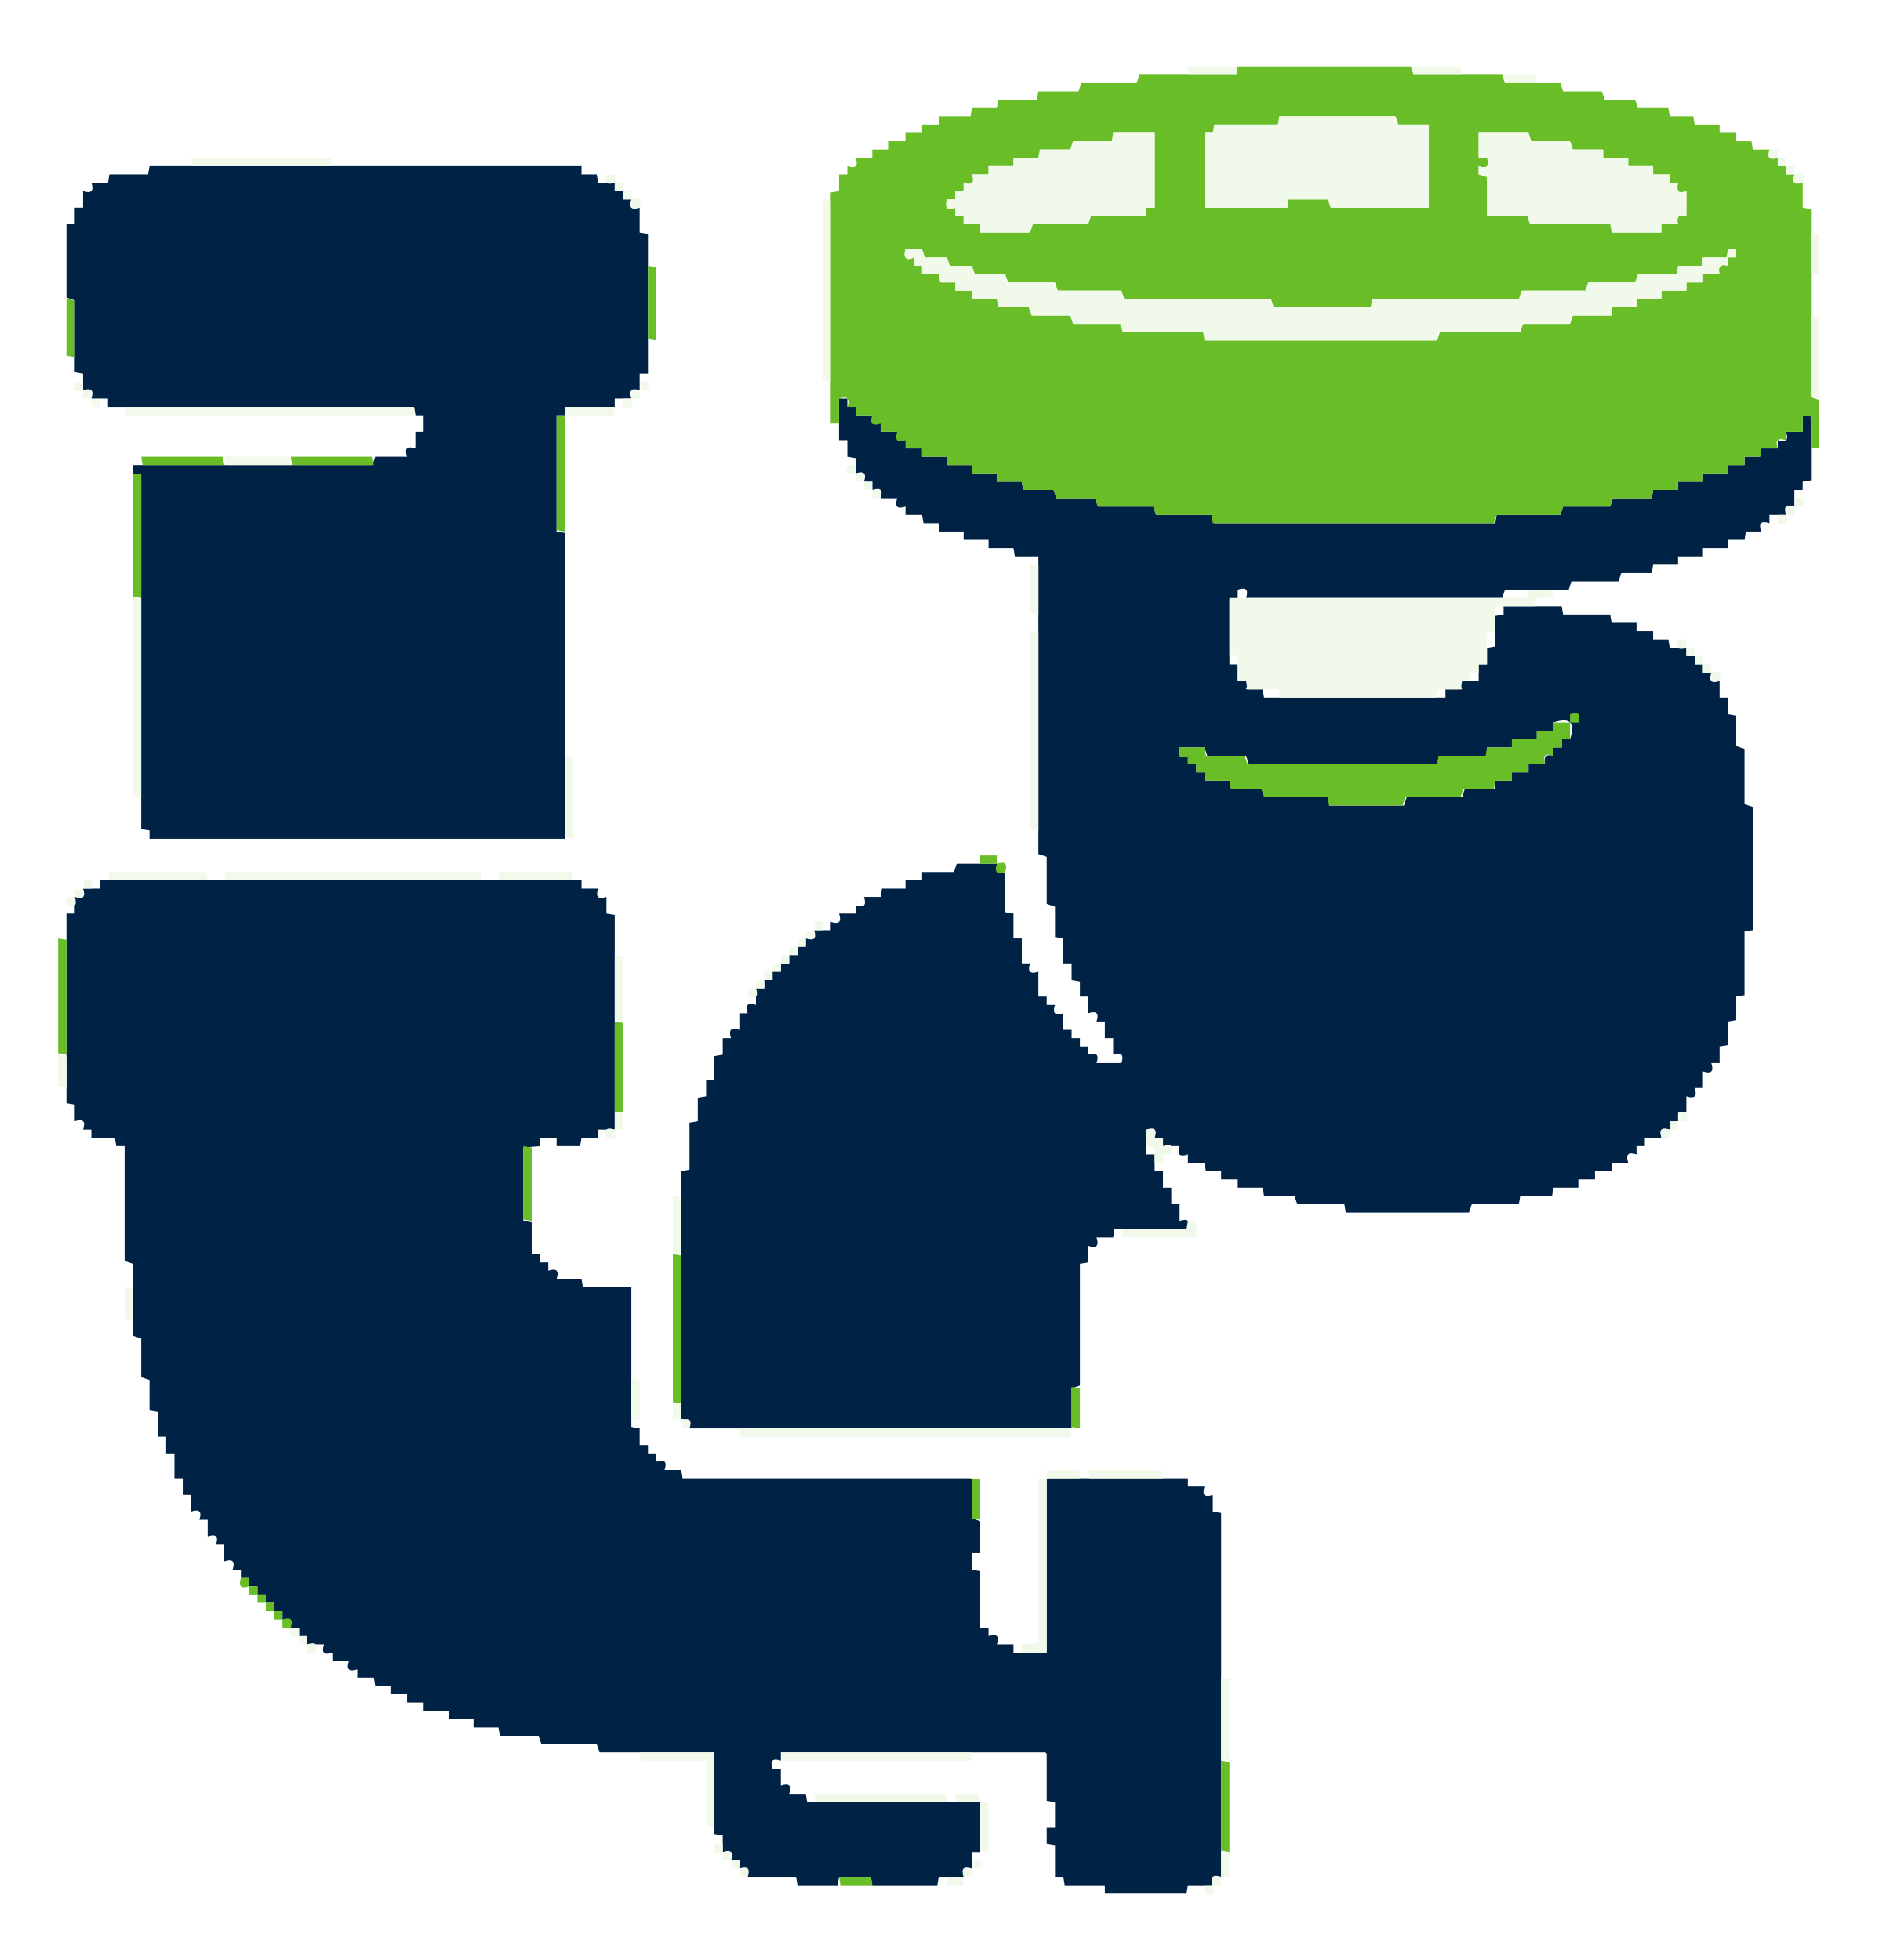
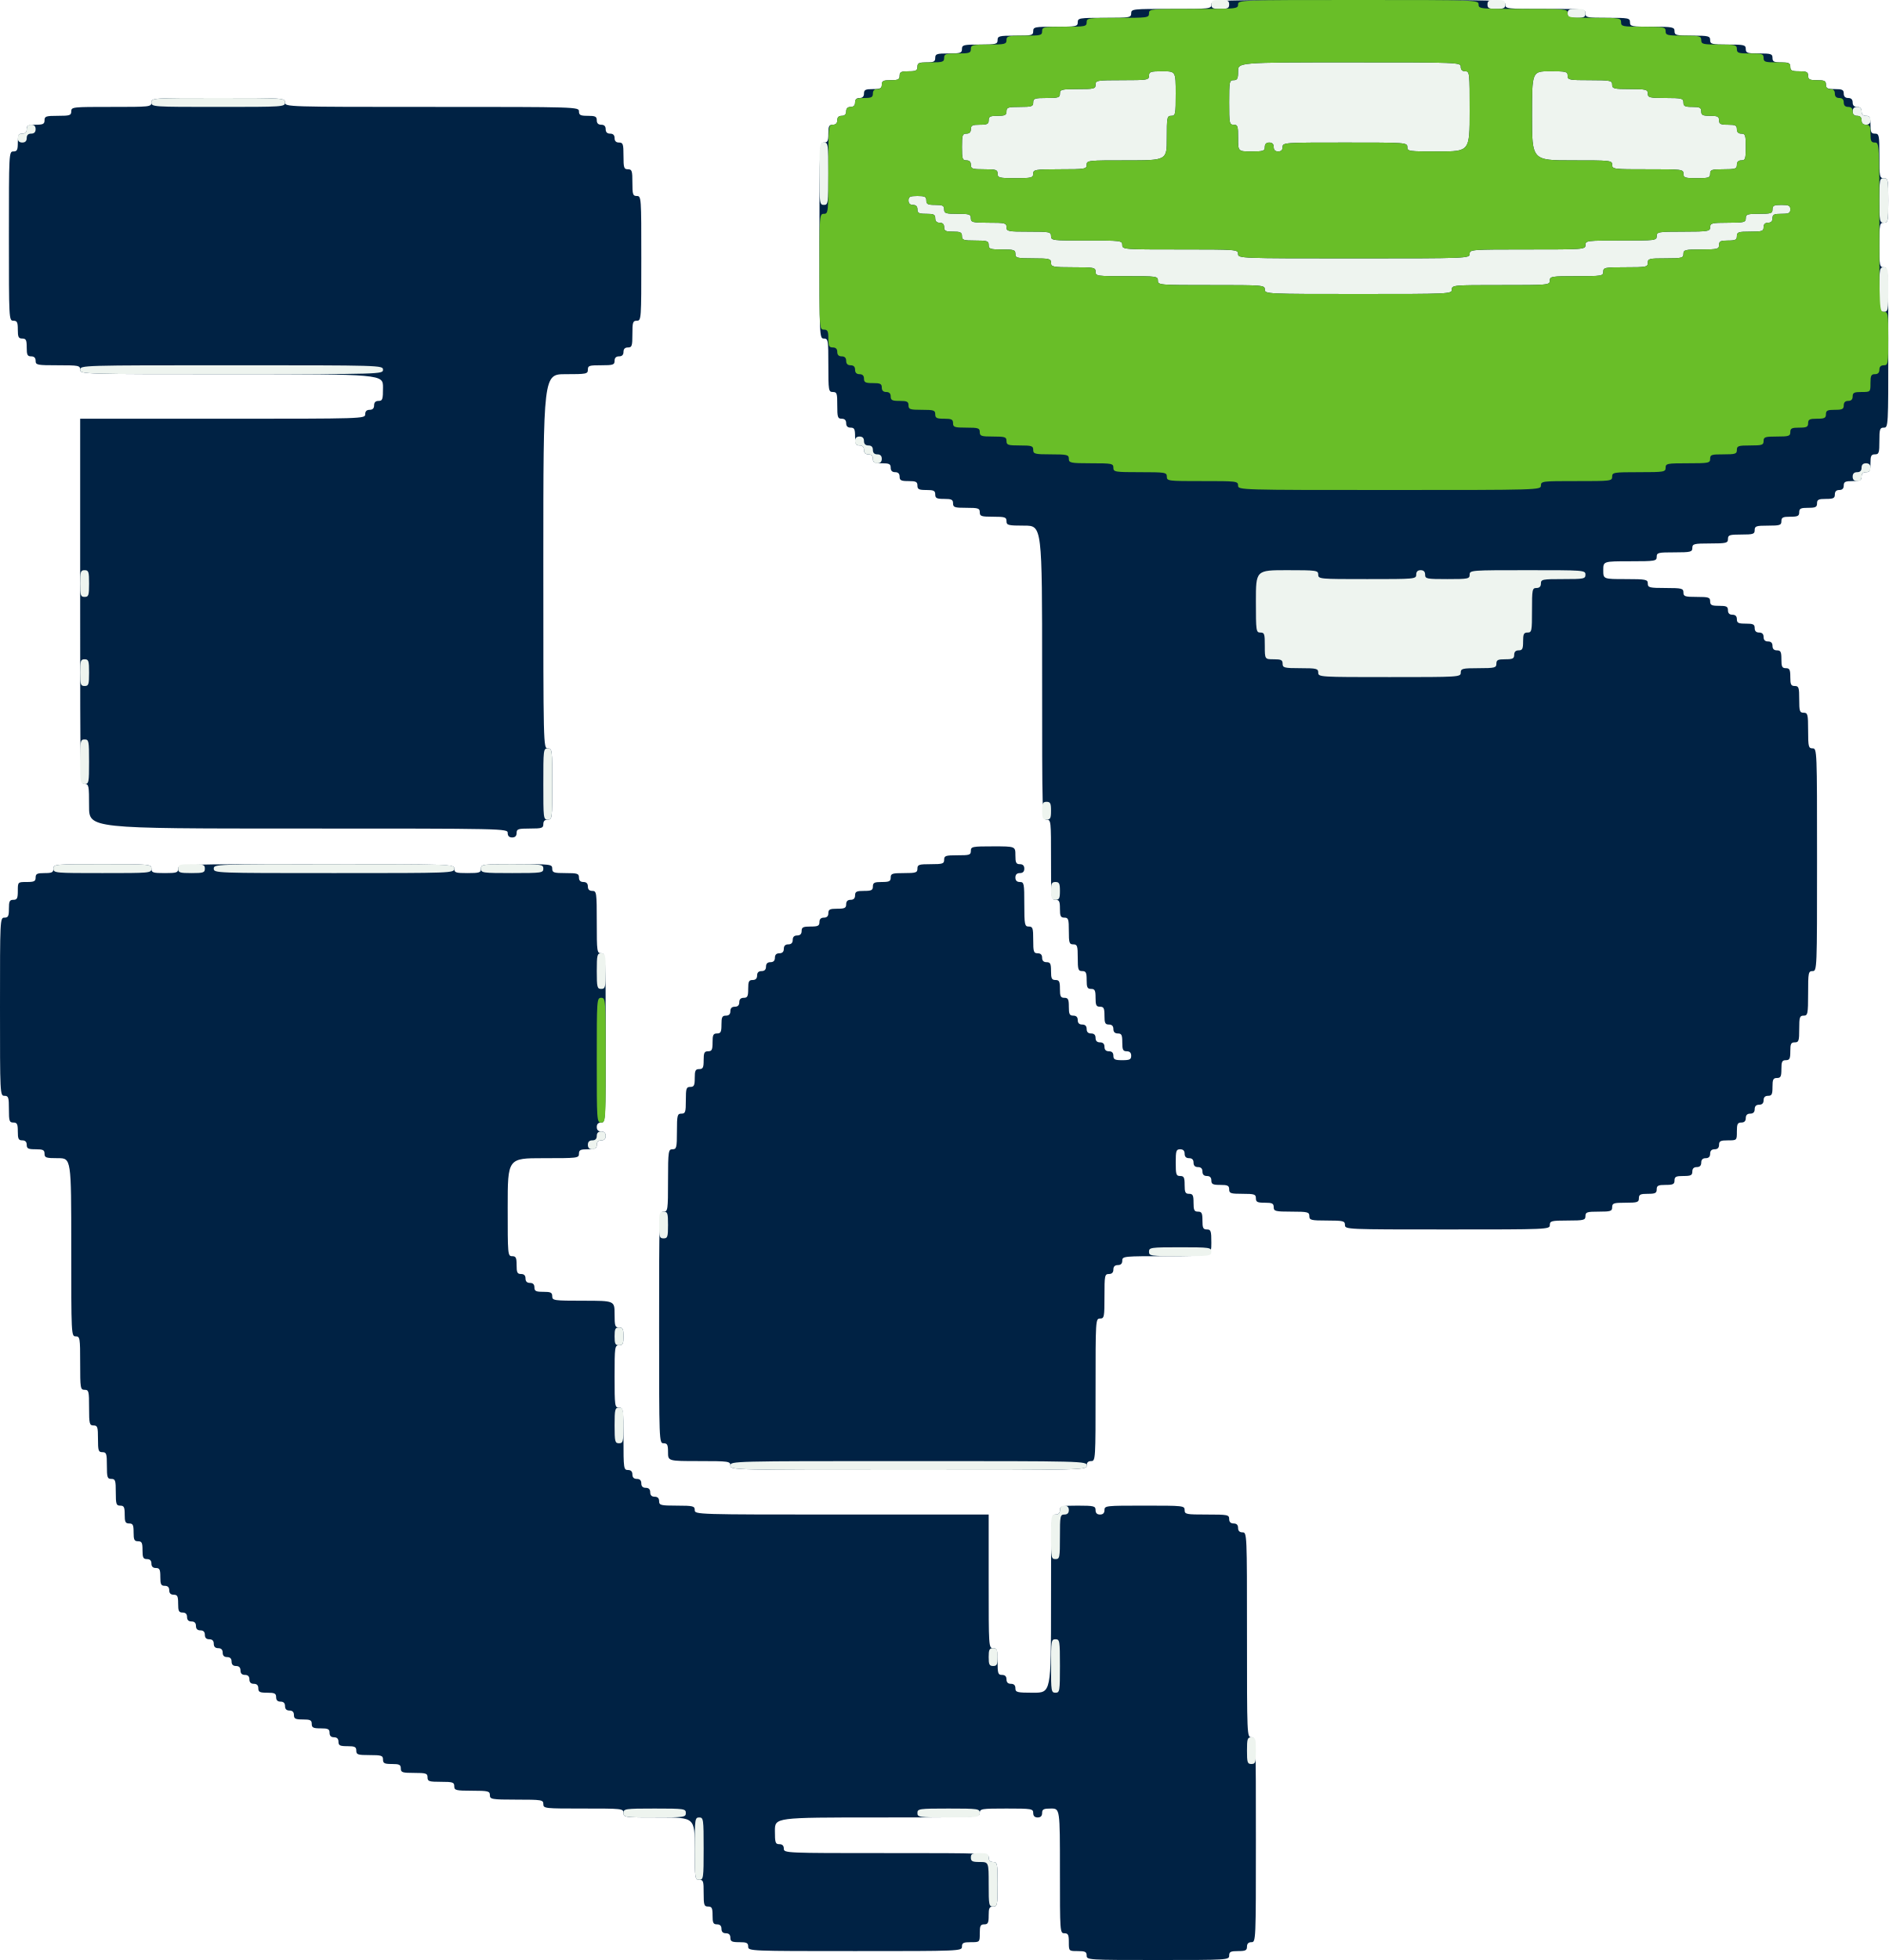
- <svg xmlns="http://www.w3.org/2000/svg" viewBox="0 0 681 708">
-   <path fill="#024" d="M54 60h156v3h5.5l.5 3h6v3h3v3h3q-1.5 4.5 3 3v9l3 .5V135h-3v6q-4.5-1.5-3 3h-6v3h-17.5l-.5 3h-3v42l3 .5V303H54v-3l-3-.5v-128l-3-.5v-3h86.5l1-3H147q-1.5-4.5 3-3v-6h3v-6h-3l-.5-3H39v-3h-6q1.5-4.5-3-3v-6l-3-.5v-26l-3-1V81h3v-6h3v-6q4.5 1.5 3-3h6l.5-3h14zm249 84h3v3q4.5-1.5 3 3h6v3q4.5-1.5 3 3h6v3q4.5-1.5 3 3h6v3h9v3h9v3h9v3h9l.5 3h11l1 3h14l1 3h20l1 3h20l1 3H540l.5-3h23l1-3h17l1-3h14l.5-3h9v-3h9v-3h9v-3h6v-3h5.5l.5-3h6v-3q4.5 1.5 3-3h6v-6h3v23.5l-3 .5v3h-3v6q-4.5-1.5-3 3h-6v3q-4.5-1.5-3 3h-5.5l-.5 3h-6v3h-9v3h-9v3h-9l-.5 3h-11l-1 3h-17l-1 3h-23l-1 3H450q1.5-4.5-3-3v3l-3 .5V240h3v6q4.5-1.5 3 3h6l.5 3H522v-3h5.5l.5-3h6v-6h3v-6l3-.5v-11l3-.5v-3h21l.5 3h17l.5 3h9v3h6v3h5.5l.5 3h6v3h3v3h3v3h3q-1.5 4.5 3 3v6h3v6l3 .5v11l3 1v20l3 1V336l-3 .5v23l-3 .5v8.5l-3 .5v8.5l-3 .5v6h-3q1.5 4.5-3 3v6h-3q1.5 4.5-3 3v6h-3v3h-3v3q-4.5-1.5-3 3h-6v3h-3v3q-4.5-1.5-3 3h-6v3h-6v3h-6v3h-9l-.5 3H549l-.5 3h-17l-1 3H486l-.5-3h-17l-1-3h-11l-.5-3h-9v-3h-6v-3h-5.5l-.5-3h-6v-3q-4.5 1.5-3-3h-6v-3h-3q1.5-4.5-3-3v9h3v6h3v6h3v6h3v6q4.5-1.5 3 3h-26.5l-.5 3h-6q1.5 4.5-3 3v6l-3 .5v44l-3 1V516H249v-3l-3-.5V423l3-.5v-17l3-.5v-8.5l3-.5v-6h3v-8.5l3-.5v-6h3q-1.5-4.5 3-3v-6h3q-1.5-4.5 3-3v-6h3v-3h3v-3h3v-3h3v-3h3v-3h3v-3q4.5 1.5 3-3h6v-3q4.5 1.5 3-3h6v-3q4.5 1.5 3-3h6l.5-3h8.5v-3h6v-3h11.5l1-3H360v3l3 .5v14l3 .5v9h3v9h3q-1.5 4.5 3 3v9h3v3h3q-1.5 4.5 3 3v6h3v3h3v3h3v3q4.5-1.5 3 3h9q1.5-4.5-3-3v-6h-3v-6h-3q1.5-4.5-3-3v-6h-3v-5.5l-3-.5v-6h-3v-9l-3-.5v-11l-3-1v-17l-3-1V201h-8.5l-.5-3h-9v-3h-9v-3h-9v-3h-5.5l-.5-3h-6v-3q-4.5 1.5-3-3h-6v-3h-3v-3h-3q1.5-4.5-3-3v-5.5l-3-.5v-6h-3zm258 117v3h-6v3h-9v3h-9v3h-17l-1 3h-68l-1-3h-14l-1-3h-9q-1 5 3 3v3h3v3h3v3h9l1 3h11l1 3h23v3h27l1-3h20l1-3h11v-3h6v-3h6v-3h6q-1-4 3-3v-3h3v-3h3q3-9-6-6M36 318h174v3h6q-1.5 4.5 3 3v6l3 .5V408h-6v3h-6l-.5 3H201v-3h-6v3l-6 .5V441l3 .5V453h3v3h3v3q4.5-1.5 3 3h9l.5 3H228v50.5l3 .5v6h3v3h3v3q4.5-1.5 3 3h6l.5 3h104l.5.5v14l3 1V561h-3v6l3 .5V588h3v3q4.5-1.5 3 3h6v3h12v-63h51v3h6q-1.5 4.5 3 3v6l3 .5V678h-3l-.5 3H429l-.5 3H399v-3h-14.5l-.5-3h-3v-11.5l-3-.5v-6h3v-9l-3-.5v-17l-.5-.5H282v3q-4.5-1.5-3 3h3v6q4.5-1.5 3 3h6l.5 3H354v18h-3v6q-4.5-1.5-3 3h-9l-.5 3H315l-.5-3H303l-.5 3H288l-.5-3H270v-3h-3v-3h-3q1.5-4.5-3-3v-6l-3-.5V633h-41.5l-1-3h-20l-1-3h-14l-.5-3h-9v-3h-9v-3h-9v-3h-6v-3h-6v-3h-5.5l-.5-3h-6v-3q-4.5 1.5-3-3h-6v-3q-4.5 1.5-3-3h-6v-3h-3v-3h-3v-3h-3v-3h-3v-3h-3v-3h-3v-3h-3v-3h-3v-3h-3q1.5-4.5-3-3v-6h-3q1.5-4.5-3-3v-6h-3q1.5-4.5-3-3v-6h-3v-6h-3v-9h-3v-6h-3v-9l-3-.5v-11l-3-1v-14l-3-1v-26l-3-1V414h-3l-.5-3H33v-3h-3q1.5-4.5-3-3v-6l-3-.5V330h3v-6q4.5 1.5 3-3h6z" />
-   <path fill="#69be28" d="M447 24h62.5l1 3h32l1 3h20l1 3h14l1 3h11l1 3h11l.5 3h8.5l.5 3h9v3h6v3h5.5l.5 3h6v3h3v3h3v3h3q-1.5 4.5 3 3v9l3 .5v68l3 1V162h-3v-11.5l-3-.5v6h-6v3q-4.5-1.5-3 3h-6v3h-6v3h-6v3h-9v3h-9v3h-9l-.5 3h-14l-1 3h-17l-1 3h-23l-1 3H438l-.5-3h-20l-1-3h-20l-1-3h-14l-1-3h-11l-.5-3h-9v-3h-9v-3h-9v-3h-9v-3h-6v-3q-4.5 1.5-3-3h-6v-3q-4.5 1.5-3-3h-6v-3h-3q1.5-4.5-3-3v9h-3V69.5l3-.5v-6h3v-3q4.5 1.5 3-3h6v-3h6v-3h6v-3h6v-3h6v-3h11.5l.5-3h9l.5-3h14l.5-3h14.5l1-3h20l1-3h35zm15 18v3h-23l-1 3h-3v27h30v-3h15l1 3h35V45h-11l-1-3zm-60 6v3h-14l-1 3h-11l-1 3h-9v3h-9v3h-6q2 5-3 3v3h-3v3h-3q-1 5 3 3v3h3v3h6v3h18l1-3h20l1-3h20v-3h3V48zm132 0v9h3q2 5-3 3v3l3 1v14h15l1 3h29v3h18v-3h6q-1-4 3-3v-9q-4 2-3-3h-3v-3h-6v-3h-9v-3h-9v-3h-11l-1-3h-14l-1-3zM327 90q-1 5 3 3v3h3v3h6l1 3h5v3h6v3h9l1 3h11l1 3h14l1 3h17l1 3h29v3h84l1-3h29l1-3h17l1-3h14v-3h9v-3h9v-3h9v-3h6v-3h6q-1-4 3-3v-3h-9v3h-9v3h-14l-1 3h-17l-1 3h-23l-1 3h-53l-1 3h-35l-1-3h-53l-1-3h-23l-1-3h-17l-1-3h-11l-1-3h-8l-1-3h-8l-1-3zm-93 6 3 .5V123l-3-.5zM24 108l3 .5V129l-3-.5zm177 42 3 .5V192l-3-.5zM51 165h29.5l.5 3H51.5zm54 0h29.5l.5 3h-29.5zm-57 6 3 .5V216l-3-.5zm519 87q4.5-1.5 3 3h-3v6h-3v3h-3v3q-4.5-1.5-3 3h-6v3h-6v3h-6l-.5 3h-11l-1 3h-20l-1 3H480l-.5-3h-23l-1-3h-11l-.5-3h-9v-3h-3v-3h-3v-3q-4.5 1.5-3-3h9l.5 3h14l1 3H519l.5-3h17l.5-3h9v-3h9v-3h6v-3h6zm-213 51h6v3q4.5-1.5 3 3-4.5 1.5-3-3h-6zM21 339l3 .5V381l-3-.5zm201 30 3 .5V402l-3-.5zm-33 45 3 .5V441l-3-.5zm54 39 3 .5V507l-3-.5zm144 48 3 .5V516l-3-.5zm-36 33 3 .5V549l-3-.5zM87 570h3v3h3v3h3v3h3v3h3v3q4.5-1.5 3 3h-3v-3h-3v-3h-3v-3h-3v-3h-3v-3q-4.5 1.5-3-3m354 66 3 .5V669l-3-.5zm-138 42h11.5l.5 3h-11.5z" />
-   <path fill="#f0f9ea" d="M429 24h17.5l.5 3h-17.5zm81 0h17.5l.5 3h-17.5zm33 3h11.5l.5 3h-11.5zm-81 15h41.5l1 3H516v30h-35.5l-1-3H465l-.5 3H435V48h3l.5-3h23zm-60 6h15v27h-3l-.5 3h-20l-1 3h-20l-1 3H354v-3h-6v-3h-3v-3q-4.5 1.5-3-3h3v-3h3v-3q4.5 1.5 3-3h6v-3h9v-3h9l.5-3h11l1-3h14zm132 0h17.5l1 3h14l1 3h11l.5 3h9v3h9v3h6v3h3q-1.5 4.5 3 3v9q-4.5-1.5-3 3h-6l-.5 3H582l-.5-3h-29l-1-3H537V63.5l-3-.5v-3q4.5 1.5 3-3h-3zm105 6h3v3h3v3h3v3q4.5-1.5 3 3h-3v-3h-3v-3h-3v-3q-4.5 1.5-3-3M69 57h50.5l.5 3H69.5zm150 6h3v3h3v3h3v3q4.5-1.5 3 3h-3v-3h-3v-3h-3v-3q-4.5 1.5-3-3m78 9 3 .5V138l-3-.5zm357 12 3 .5V99l-3-.5zm-327 6h6l.5 3h8.5l.5 3h8.5l.5 3h11l1 3h17l1 3h23l1 3h53l1 3H495l.5-3h53l1-3h23l1-3h17l1-3h14l.5-3h8.5l.5-3h8.5l.5-3h3v3h-3v3q-4.5-1.5-3 3h-6v3h-6v3h-9v3h-9v3h-9l-.5 3h-14l-1 3h-17l-1 3h-29l-1 3H435l-.5-3h-29l-1-3h-17l-1-3h-14l-1-3h-11l-.5-3h-9v-3h-6v-3h-5.5l-.5-3h-6v-3h-3v-3q-4.5 1.5-3-3m327 24 3 .5V144l-3-.5zM27 138h3v3h3q-1.5 4.5 3 3v3h-3v-3h-3v-3q-4.5 1.5-3-3m204 0q4.5-1.5 3 3h-3v3h-3q1.5 4.5-3 3v-3h3v-3q4.5 1.5 3-3m-186 9h104.5l.5 3H45.5zm159 0h17.5l.5 3h-17.5zM81 165h23.5l.5 3H81.5zm225 3h3v3h3v3h3v3q4.5-1.5 3 3h-3v-3h-3v-3h-3v-3q-4.5 1.5-3-3m342 12q4.5-1.5 3 3h-3v3h-3q1.5 4.5-3 3v-3h3v-3q4.5 1.5 3-3m-276 24 3 .5V222l-3-.5zm180 9h9v3h-6l-.5 3H540v9l-3 .5V240h-3v3h-3v3q-4.5-1.5-3 3h-9l-.5 3H462v-3h-11.5l-.5-3h-3v-9l-3-.5V216h107.5zm-504 3 3 .5V288l-3-.5zm324 12 3 .5V300l-3-.5zm234 3h3v3h3v3h3v3h3v3q4.5-1.5 3 3h-3v-3h-3v-3h-3v-3h-3v-3q-4.5 1.5-3-3m-402 42 3 .5V303l-3-.5zM39 315h35.5l.5 3H39.5zm42 0h92.5l.5 3H81.5zm99 0h26.5l.5 3h-26.5zm-150 3q4.5-1.5 3 3h-3v3h-3q1.5 4.5-3 3v-3h3v-3q4.5 1.5 3-3m264 15q4.5-1.5 3 3h-3v3h-3v3h-3v3h-3v3h-3v3h-3v3h-3v3h-3q1.5 4.5-3 3v-3h3v-3h3v-3h3v-3h3v-3h3v-3h3v-3h3v-3q4.5 1.5 3-3m-72 12 3 .5V369l-3-.5zM21 381l3 .5V393l-3-.5zm201 21h3v6h-3q1.5 4.5-3 3-1.5-4.5 3-3zm384 0q4.5-1.5 3 3h-3v3h-3q1.5 4.5-3 3v-3h3v-3q4.5 1.5 3-3m-192 6h3v3h3v3q4.5-1.5 3 3h-3q1.5 4.5-3 3v-5.5l-3-.5zm-171 24 3 .5V453l-3-.5zm186 9h3v6h-26.5l-.5-3h23.5zM45 465l3 .5V477l-3-.5zm183 33 3 .5V513l-3-.5zm15 9h3v6q4.5-1.5 3 3h-3q1.5-4.5-3-3zm24 9h119.5l.5 3H267.5zm111 15h11.5l.5 3h-11.5l-.5.5v62l-.5.5H369v-3l6-.5v-59l3-.5zm15 0h26.5l.5 3h-26.5zm-288 57h3v3h3v3q4.5-1.5 3 3h-3v-3h-3v-3q-4.5 1.5-3-3m336 18 3 .5V636l-3-.5zm-210 27h27v27l-3-.5V636h-23.5zm51 0h68.5l.5 3h-68.5zm12 15h47.5l.5 3h-47.5zm51 0h8.5l.5 3h3v18l-3-.5V651h-9zm-87 18h3v3h3v3h3v3q4.5-1.5 3 3h-3v-3h-3v-3h-3v-3q-4.5 1.5-3-3m183 3h3v9h-3v3h-3q1.5 4.5-3 3v-3h3q-1.5-4.5 3-3zm-90 3q4.5-1.5 3 3h-3v3q-4.5-1.5-3 3h-6v-3h6v-3q4.5 1.5 3-3" />
+ <svg xmlns="http://www.w3.org/2000/svg" fill="none" viewBox="0 0 848 880">
+   <path fill="#024" fill-rule="evenodd" d="M544 2c0 2-.7 2-18 2s-18 0-18 2c0 1.9-.7 2-12 2s-12 .1-12 2-.7 2-10 2-10 .1-10 2-.7 2-8 2-8 .2-8 2-.7 2-8 2-8 .2-8 2-.7 2-6 2-6 .2-6 2c0 1.7-.7 2-4 2s-4 .3-4 2-.7 2-4 2-4 .3-4 2-.7 2-4 2-4 .3-4 2-.7 2-4 2-4 .3-4 2q0 2-2 2t-2 2-2 2-2 2-2 2-2 2-2 2c-1.7 0-2 .7-2 4s-.3 4-2 4c-2 0-2 .7-2 44s0 44 2 44c1.9 0 2 .7 2 12s.1 12 2 12 2 .7 2 6 .2 6 2 6q2 0 2 2t2 2c1.7 0 2 .7 2 4s.3 4 2 4q2 0 2 2t2 2 2 2c0 1.7.7 2 4 2s4 .3 4 2q0 2 2 2t2 2c0 1.7.7 2 4 2s4 .3 4 2 .7 2 4 2 4 .3 4 2 .7 2 4 2 4 .3 4 2c0 1.8.7 2 6 2s6 .2 6 2 .7 2 6 2 6 .2 6 2 .7 2 8 2c8 0 8 0 8 66 0 65.3 0 66 2 66s2 .7 2 18 0 18 2 18c1.7 0 2 .7 2 4s.3 4 2 4c1.8 0 2 .7 2 6s.2 6 2 6 2 .7 2 6 .2 6 2 6c1.7 0 2 .7 2 4s.3 4 2 4 2 .7 2 4 .3 4 2 4 2 .7 2 4 .3 4 2 4q2 0 2 2t2 2c1.7 0 2 .7 2 4s.3 4 2 4q2 0 2 2c0 1.7-.7 2-4 2s-4-.3-4-2q0-2-2-2t-2-2-2-2-2-2-2-2-2-2-2-2-2-2-2-2c-1.7 0-2-.7-2-4s-.3-4-2-4-2-.7-2-4-.3-4-2-4-2-.7-2-4-.3-4-2-4q-2 0-2-2t-2-2c-1.8 0-2-.7-2-6s-.2-6-2-6-2-.7-2-10-.1-10-2-10q-2 0-2-2t2-2 2-2-2-2c-1.7 0-2-.7-2-4 0-4 0-4-10-4-9.3 0-10 .1-10 2s-.7 2-6 2-6 .2-6 2-.7 2-6 2-6 .2-6 2-.7 2-6 2-6 .2-6 2c0 1.7-.7 2-4 2s-4 .3-4 2-.7 2-4 2-4 .3-4 2q0 2-2 2t-2 2c0 1.7-.7 2-4 2s-4 .3-4 2q0 2-2 2t-2 2c0 1.7-.7 2-4 2s-4 .3-4 2q0 2-2 2t-2 2-2 2-2 2-2 2-2 2-2 2-2 2-2 2-2 2-2 2c-1.7 0-2 .7-2 4s-.3 4-2 4q-2 0-2 2t-2 2-2 2-2 2c-1.7 0-2 .7-2 4s-.3 4-2 4-2 .7-2 4-.3 4-2 4-2 .7-2 4-.3 4-2 4-2 .7-2 4-.3 4-2 4c-1.8 0-2 .7-2 6s-.2 6-2 6-2 .7-2 8-.2 8-2 8-2 .7-2 14-.1 14-2 14c-2 0-2 .7-2 52s0 52 2 52c1.7 0 2 .7 2 4 0 4 0 4 14 4 13.3 0 14 .1 14 2 0 2 .7 2 80 2s80 0 80-2q0-2 2-2c2 0 2-.7 2-32s0-32 2-32c1.9 0 2-.7 2-10s.1-10 2-10q2 0 2-2t2-2 2-2c0-2 .7-2 20-2 20 0 20 0 20-6 0-5.3-.2-6-2-6-1.7 0-2-.7-2-4s-.3-4-2-4-2-.7-2-4-.3-4-2-4-2-.7-2-4-.3-4-2-4c-1.8 0-2-.7-2-6s.2-6 2-6q2 0 2 2t2 2 2 2 2 2 2 2 2 2 2 2c0 1.7.7 2 4 2s4 .3 4 2c0 1.8.7 2 6 2s6 .2 6 2c0 1.7.7 2 4 2s4 .3 4 2c0 1.8.7 2 8 2s8 .2 8 2 .7 2 8 2 8 .2 8 2c0 2 .7 2 46 2s46 0 46-2c0-1.8.7-2 8-2s8-.2 8-2 .7-2 6-2 6-.2 6-2 .7-2 6-2 6-.2 6-2c0-1.7.7-2 4-2s4-.3 4-2 .7-2 4-2 4-.3 4-2 .7-2 4-2 4-.3 4-2q0-2 2-2t2-2 2-2 2-2 2-2 2-2c0-1.7.7-2 4-2 4 0 4 0 4-4 0-3.3.3-4 2-4q2 0 2-2t2-2 2-2 2-2 2-2 2-2c1.7 0 2-.7 2-4s.3-4 2-4 2-.7 2-4 .3-4 2-4 2-.7 2-4 .3-4 2-4c1.8 0 2-.7 2-6s.2-6 2-6 2-.7 2-10 .1-10 2-10c2 0 2-.7 2-50s0-50-2-50c-1.8 0-2-.7-2-8s-.2-8-2-8-2-.7-2-6-.2-6-2-6c-1.7 0-2-.7-2-4s-.3-4-2-4-2-.7-2-4-.3-4-2-4q-2 0-2-2t-2-2-2-2-2-2-2-2c0-1.7-.7-2-4-2s-4-.3-4-2q0-2-2-2t-2-2c0-1.7-.7-2-4-2s-4-.3-4-2c0-1.8-.7-2-6-2s-6-.2-6-2-.7-2-8-2-8-.2-8-2-.7-2-10-2c-10 0-10 0-10-4s0-4 12-4c11.3 0 12-.1 12-2s.7-2 8-2 8-.2 8-2 .7-2 8-2 8-.2 8-2 .7-2 6-2 6-.2 6-2 .7-2 6-2 6-.2 6-2c0-1.7.7-2 4-2s4-.3 4-2 .7-2 4-2 4-.3 4-2 .7-2 4-2 4-.3 4-2q0-2 2-2t2-2c0-1.7.7-2 4-2s4-.3 4-2q0-2 2-2c1.7 0 2-.7 2-4s.3-4 2-4c1.8 0 2-.7 2-6s.2-6 2-6c2 0 2-.7 2-36s0-36-2-36c-1.9 0-2-.7-2-10s.1-10 2-10 2-.7 2-10-.1-10-2-10-2-.7-2-10-.1-10-2-10c-1.7 0-2-.7-2-4s-.3-4-2-4q-2 0-2-2t-2-2-2-2-2-2-2-2c0-1.7-.7-2-4-2s-4-.3-4-2-.7-2-4-2-4-.3-4-2-.7-2-4-2-4-.3-4-2-.7-2-4-2-4-.3-4-2c0-1.8-.7-2-6-2s-6-.2-6-2-.7-2-8-2-8-.2-8-2-.7-2-8-2-8-.2-8-2-.7-2-10-2-10-.1-10-2-.7-2-10-2-10-.1-10-2c0-2-.7-2-18-2s-18 0-18-2-.7-2-66-2-66 0-66 2M68 46c0 2-.7 2-18 2s-18 0-18 2c0 1.8-.7 2-6 2s-6 .2-6 2c0 1.7-.7 2-4 2s-4 .3-4 2q0 2-2 2c-1.7 0-2 .7-2 4s-.3 4-2 4c-2 0-2 .7-2 38s0 38 2 38c1.7 0 2 .7 2 4s.3 4 2 4 2 .7 2 4 .3 4 2 4q2 0 2 2c0 1.9.7 2 10 2s10 .1 10 2c0 2 .7 2 68 2 68 0 68 0 68 6 0 5.3-.2 6-2 6q-2 0-2 2t-2 2-2 2c0 2-.7 2-64 2H36v82c0 81.3 0 82 2 82 1.9 0 2 .7 2 10 0 10 0 10 94 10 93.3 0 94 0 94 2q0 2 2 2t2-2c0-1.8.7-2 6-2s6-.2 6-2q0-2 2-2c2 0 2-.7 2-16s0-16-2-16-2-.7-2-84c0-84 0-84 10-84 9.3 0 10-.1 10-2s.7-2 6-2 6-.2 6-2q0-2 2-2t2-2 2-2c1.8 0 2-.7 2-6s.2-6 2-6c2 0 2-.7 2-28s0-28-2-28c-1.8 0-2-.7-2-6s-.2-6-2-6-2-.7-2-6-.2-6-2-6q-2 0-2-2t-2-2-2-2-2-2-2-2c0-1.7-.7-2-4-2s-4-.3-4-2c0-2-.7-2-66-2s-66 0-66-2-.7-2-30-2-30 0-30 2M24 390c0 1.7-.7 2-4 2s-4 .3-4 2-.7 2-4 2c-4 0-4 0-4 4 0 3.3-.3 4-2 4s-2 .7-2 4-.3 4-2 4c-2 0-2 .7-2 40s0 40 2 40c1.8 0 2 .7 2 6s.2 6 2 6c1.7 0 2 .7 2 4s.3 4 2 4q2 0 2 2c0 1.7.7 2 4 2s4 .3 4 2c0 1.8.7 2 6 2 6 0 6 0 6 40 0 39.3 0 40 2 40 1.9 0 2 .7 2 12s.1 12 2 12 2 .7 2 8 .2 8 2 8 2 .7 2 6 .2 6 2 6 2 .7 2 6 .2 6 2 6 2 .7 2 6 .2 6 2 6c1.7 0 2 .7 2 4s.3 4 2 4 2 .7 2 4 .3 4 2 4 2 .7 2 4 .3 4 2 4q2 0 2 2t2 2c1.7 0 2 .7 2 4s.3 4 2 4q2 0 2 2t2 2c1.7 0 2 .7 2 4s.3 4 2 4q2 0 2 2t2 2 2 2 2 2 2 2 2 2 2 2 2 2 2 2 2 2 2 2 2 2 2 2 2 2 2 2 2 2 2 2c0 1.7.7 2 4 2s4 .3 4 2q0 2 2 2t2 2 2 2 2 2c0 1.7.7 2 4 2s4 .3 4 2 .7 2 4 2 4 .3 4 2q0 2 2 2t2 2c0 1.7.7 2 4 2s4 .3 4 2c0 1.8.7 2 6 2s6 .2 6 2c0 1.7.7 2 4 2s4 .3 4 2c0 1.8.7 2 6 2s6 .2 6 2 .7 2 6 2 6 .2 6 2 .7 2 8 2 8 .2 8 2 .7 2 12 2 12 .1 12 2c0 2 .7 2 18 2s18 0 18 2 .7 2 16 2c16 0 16 0 16 14 0 13.3.1 14 2 14s2 .7 2 6 .2 6 2 6c1.7 0 2 .7 2 4s.3 4 2 4q2 0 2 2t2 2 2 2c0 1.7.7 2 4 2s4 .3 4 2c0 2 .7 2 48 2s48 0 48-2c0-1.7.7-2 4-2 4 0 4 0 4-4 0-3.3.3-4 2-4s2-.7 2-4 .3-4 2-4c1.9 0 2-.7 2-10s-.1-10-2-10q-2 0-2-2c0-2-.7-2-46-2s-46 0-46-2q0-2-2-2c-1.8 0-2-.7-2-6 0-6 0-6 46-6 45.3 0 46 0 46-2 0-1.9.7-2 12-2s12 .1 12 2q0 2 2 2t2-2c0-1.7.7-2 4-2 4 0 4 0 4 28 0 27.3 0 28 2 28 1.7 0 2 .7 2 4 0 4 0 4 4 4 3.3 0 4 .3 4 2 0 2 .7 2 32 2s32 0 32-2c0-1.7.7-2 4-2s4-.3 4-2q0-2 2-2c2 0 2-.7 2-46s0-46-2-46-2-.7-2-46 0-46-2-46q-2 0-2-2t-2-2-2-2c0-1.9-.7-2-10-2s-10-.1-10-2c0-2-.7-2-18-2s-18 0-18 2q0 2-2 2t-2-2c0-1.8-.7-2-8-2s-8 .2-8 2q0 2-2 2c-2 0-2 .7-2 40 0 40 0 40-8 40-7.3 0-8-.2-8-2q0-2-2-2t-2-2-2-2c-1.8 0-2-.7-2-6s-.2-6-2-6c-2 0-2-.7-2-30v-30h-66c-65.3 0-66 0-66-2 0-1.8-.7-2-8-2s-8-.2-8-2q0-2-2-2t-2-2-2-2-2-2-2-2-2-2-2-2c-1.9 0-2-.7-2-14s-.1-14-2-14-2-.7-2-14 .1-14 2-14c1.7 0 2-.7 2-4s-.3-4-2-4c-1.8 0-2-.7-2-6 0-6 0-6-14-6-13.3 0-14-.1-14-2 0-1.7-.7-2-4-2s-4-.3-4-2q0-2-2-2t-2-2-2-2c-1.7 0-2-.7-2-4s-.3-4-2-4c-2 0-2-.7-2-22 0-22 0-22 16-22 15.3 0 16 0 16-2 0-1.7.7-2 4-2s4-.3 4-2q0-2 2-2t2-2-2-2-2-2 2-2c2 0 2-.7 2-38s0-38-2-38c-1.9 0-2-.7-2-14s-.1-14-2-14q-2 0-2-2t-2-2-2-2c0-1.8-.7-2-6-2s-6-.2-6-2c0-2-.7-2-16-2s-16 0-16 2c0 1.8-.7 2-6 2s-6-.2-6-2c0-2-.7-2-62-2s-62 0-62 2c0 1.8-.7 2-6 2s-6-.2-6-2c0-2-.7-2-22-2s-22 0-22 2" />
+   <path fill="#eef4ef" fill-rule="evenodd" d="M544 2c0 1.7.7 2 4 2s4-.3 4-2-.7-2-4-2-4 .3-4 2m124 0c0 1.7.7 2 4 2s4-.3 4-2-.7-2-4-2-4 .3-4 2m36 4c0 1.7.7 2 4 2s4-.3 4-2-.7-2-4-2-4 .3-4 2M556 32c0 3.3-.3 4-2 4-1.9 0-2 .7-2 10s.1 10 2 10 2 .7 2 6c0 6 0 6 6 6 5.3 0 6-.2 6-2q0-2 2-2t2 2 2 2 2-2c0-2 .7-2 28-2s28 0 28 2 .7 2 14 2c14 0 14 0 14-18 0-17.3 0-18-2-18q-2 0-2-2c0-2-.7-2-50-2-50 0-50 0-50 4m-40 2c0 1.9-.7 2-12 2s-12 .1-12 2-.7 2-8 2-8 .2-8 2-.7 2-6 2-6 .2-6 2-.7 2-6 2-6 .2-6 2c0 1.7-.7 2-4 2s-4 .3-4 2-.7 2-4 2-4 .3-4 2q0 2-2 2c-1.8 0-2 .7-2 6s.2 6 2 6q2 0 2 2c0 1.8.7 2 6 2s6 .2 6 2 .7 2 8 2 8-.2 8-2 .7-2 12-2 12-.1 12-2c0-2 .7-2 18-2 18 0 18 0 18-10 0-9.3.1-10 2-10s2-.7 2-10c0-10 0-10-6-10-5.3 0-6 .2-6 2m172 18c0 20 0 20 18 20 17.3 0 18 0 18 2s.7 2 16 2 16 0 16 2c0 1.8.7 2 6 2s6-.2 6-2 .7-2 6-2 6-.2 6-2q0-2 2-2c1.8 0 2-.7 2-6s-.2-6-2-6q-2 0-2-2c0-1.7-.7-2-4-2s-4-.3-4-2-.7-2-4-2-4-.3-4-2-.7-2-4-2-4-.3-4-2c0-1.8-.7-2-8-2s-8-.2-8-2-.7-2-8-2-8-.2-8-2-.7-2-10-2-10-.1-10-2-.7-2-8-2c-8 0-8 0-8 20M68 46c0 2 .7 2 30 2s30 0 30-2-.7-2-30-2-30 0-30 2m764 4q0 2 2 2t2 2 2 2 2-2-2-2-2-2-2-2-2 2M12 58q0 2-2 2t-2 2 2 2 2-2 2-2 2-2-2-2-2 2m356 20c0 13.3.1 14 2 14s2-.7 2-14-.1-14-2-14-2 .7-2 14m476 12c0 9.3.1 10 2 10s2-.7 2-10-.1-10-2-10-2 .7-2 10m-436 0q0 2 2 2t2 2c0 1.7.7 2 4 2s4 .3 4 2q0 2 2 2t2 2c0 1.7.7 2 4 2s4 .3 4 2c0 1.8.7 2 6 2s6 .2 6 2 .7 2 6 2 6 .2 6 2 .7 2 8 2 8 .2 8 2 .7 2 10 2 10 .1 10 2c0 2 .7 2 14 2s14 0 14 2 .7 2 24 2 24 0 24 2 .7 2 42 2 42 0 42-2 .7-2 22-2 22 0 22-2c0-1.9.7-2 12-2s12-.1 12-2 .7-2 10-2 10-.1 10-2 .7-2 8-2 8-.2 8-2 .7-2 8-2 8-.2 8-2c0-1.7.7-2 4-2s4-.3 4-2c0-1.8.7-2 6-2s6-.2 6-2q0-2 2-2t2-2c0-1.7.7-2 4-2s4-.3 4-2-.7-2-4-2-4 .3-4 2c0 1.8-.7 2-6 2s-6 .2-6 2-.7 2-8 2-8 .2-8 2-.7 2-12 2-12 .1-12 2c0 2-.7 2-16 2s-16 0-16 2-.7 2-26 2-26 0-26 2-.7 2-52 2-52 0-52-2-.7-2-26-2-26 0-26-2-.7-2-16-2-16 0-16-2c0-1.9-.7-2-10-2s-10-.1-10-2-.7-2-8-2-8-.2-8-2-.7-2-6-2-6-.2-6-2c0-1.7-.7-2-4-2s-4-.3-4-2-.7-2-4-2-4 .3-4 2m436 40c0 9.3.1 10 2 10s2-.7 2-10-.1-10-2-10-2 .7-2 10M36 166c0 2 .7 2 68 2s68 0 68-2-.7-2-68-2-68 0-68 2m348 32q0 2 2 2t2 2 2 2 2 2 2 2 2-2-2-2-2-2-2-2-2-2-2-2-2 2m452 12q0 2-2 2t-2 2 2 2 2-2 2-2 2-2-2-2-2 2M36 262c0 5.3.2 6 2 6s2-.7 2-6-.2-6-2-6-2 .7-2 6m528 8c0 13.3.1 14 2 14s2 .7 2 6c0 6 0 6 4 6 3.3 0 4 .3 4 2 0 1.8.7 2 8 2s8 .2 8 2c0 2 .7 2 32 2s32 0 32-2c0-1.8.7-2 8-2s8-.2 8-2c0-1.7.7-2 4-2s4-.3 4-2q0-2 2-2c1.7 0 2-.7 2-4s.3-4 2-4c1.9 0 2-.7 2-10s.1-10 2-10q2 0 2-2c0-1.9.7-2 10-2s10-.1 10-2c0-2-.7-2-26-2s-26 0-26 2c0 1.9-.7 2-10 2s-10-.1-10-2q0-2-2-2t-2 2c0 2-.7 2-22 2s-22 0-22-2c0-1.9-.7-2-14-2-14 0-14 0-14 14M36 302c0 5.3.2 6 2 6s2-.7 2-6-.2-6-2-6-2 .7-2 6m0 40c0 9.3.1 10 2 10s2-.7 2-10-.1-10-2-10-2 .7-2 10m208 10c0 15.3 0 16 2 16s2-.7 2-16 0-16-2-16-2 .7-2 16m224 12c0 3.3.3 4 2 4s2-.7 2-4-.3-4-2-4-2 .7-2 4M24 390c0 2 .7 2 22 2s22 0 22-2-.7-2-22-2-22 0-22 2m56 0c0 1.8.7 2 6 2s6-.2 6-2-.7-2-6-2-6 .2-6 2m16 0c0 2 .7 2 54 2s54 0 54-2-.7-2-54-2-54 0-54 2m120 0c0 1.9.7 2 14 2s14-.1 14-2-.7-2-14-2-14 .1-14 2m256 10c0 3.3.3 4 2 4s2-.7 2-4-.3-4-2-4-2 .7-2 4m-204 36c0 7.3.2 8 2 8s2-.7 2-8-.2-8-2-8-2 .7-2 8m0 74q0 2-2 2t-2 2 2 2 2-2 2-2 2-2-2-2-2 2m28 40c0 5.3.2 6 2 6s2-.7 2-6-.2-6-2-6-2 .7-2 6m220 12c0 1.9.7 2 14 2s14-.1 14-2-.7-2-14-2-14 .1-14 2m-240 38c0 3.3.3 4 2 4s2-.7 2-4-.3-4-2-4-2 .7-2 4m0 40c0 7.3.2 8 2 8s2-.7 2-8-.2-8-2-8-2 .7-2 8m52 18c0 2 .7 2 80 2s80 0 80-2-.7-2-80-2-80 0-80 2m148 20q0 2-2 2c-1.9 0-2 .7-2 10s.1 10 2 10 2-.7 2-10 .1-10 2-10q2 0 2-2t-2-2-2 2m-4 70c0 11.3.1 12 2 12s2-.7 2-12-.1-12-2-12-2 .7-2 12m-28-4c0 3.3.3 4 2 4s2-.7 2-4-.3-4-2-4-2 .7-2 4m116 42c0 5.3.2 6 2 6s2-.7 2-6-.2-6-2-6-2 .7-2 6m-280 28c0 1.9.7 2 14 2s14-.1 14-2-.7-2-14-2-14 .1-14 2m132 0c0 1.9.7 2 14 2s14-.1 14-2-.7-2-14-2-14 .1-14 2m-100 16c0 13.3.1 14 2 14s2-.7 2-14-.1-14-2-14-2 .7-2 14m124 4c0 1.7.7 2 4 2 4 0 4 0 4 10 0 9.3.1 10 2 10s2-.7 2-10-.1-10-2-10q-2 0-2-2c0-1.7-.7-2-4-2s-4 .3-4 2" />
+   <path fill="#69be28" fill-rule="evenodd" d="M556 2c0 2-.7 2-20 2s-20 0-20 2-.7 2-14 2-14 .1-14 2-.7 2-10 2-10 .1-10 2-.7 2-8 2-8 .2-8 2-.7 2-8 2-8 .2-8 2-.7 2-6 2-6 .2-6 2-.7 2-6 2-6 .2-6 2c0 1.7-.7 2-4 2s-4 .3-4 2-.7 2-4 2-4 .3-4 2q0 2-2 2t-2 2c0 1.7-.7 2-4 2s-4 .3-4 2q0 2-2 2t-2 2-2 2-2 2-2 2c-2 0-2 .7-2 20s0 20-2 20-2 .7-2 26 0 26 2 26c1.7 0 2 .7 2 4s.3 4 2 4q2 0 2 2t2 2 2 2 2 2 2 2 2 2 2 2c0 1.7.7 2 4 2s4 .3 4 2q0 2 2 2t2 2c0 1.7.7 2 4 2s4 .3 4 2c0 1.8.7 2 6 2s6 .2 6 2c0 1.7.7 2 4 2s4 .3 4 2c0 1.8.7 2 6 2s6 .2 6 2 .7 2 6 2 6 .2 6 2 .7 2 6 2 6 .2 6 2 .7 2 8 2 8 .2 8 2 .7 2 10 2 10 .1 10 2 .7 2 12 2 12 .1 12 2c0 2 .7 2 16 2s16 0 16 2 .7 2 68 2 68 0 68-2 .7-2 16-2 16 0 16-2c0-1.9.7-2 12-2s12-.1 12-2 .7-2 10-2 10-.1 10-2 .7-2 6-2 6-.2 6-2 .7-2 6-2 6-.2 6-2 .7-2 6-2 6-.2 6-2c0-1.7.7-2 4-2s4-.3 4-2 .7-2 4-2 4-.3 4-2 .7-2 4-2 4-.3 4-2q0-2 2-2t2-2c0-1.7.7-2 4-2 4 0 4 0 4-4 0-3.3.3-4 2-4q2 0 2-2t2-2c1.9 0 2-.7 2-12s-.1-12-2-12c-2 0-2-.7-2-38s0-38-2-38c-1.7 0-2-.7-2-4s-.3-4-2-4q-2 0-2-2t-2-2-2-2-2-2-2-2-2-2-2-2-2-2-2-2c0-1.7-.7-2-4-2s-4-.3-4-2-.7-2-4-2-4-.3-4-2c0-1.8-.7-2-6-2s-6-.2-6-2-.7-2-6-2-6-.2-6-2-.7-2-8-2-8-.2-8-2-.7-2-8-2-8-.2-8-2-.7-2-10-2-10-.1-10-2-.7-2-12-2-12-.1-12-2c0-2-.7-2-20-2s-20 0-20-2-.7-2-54-2-54 0-54 2m0 30c0 3.3-.3 4-2 4-1.9 0-2 .7-2 10s.1 10 2 10 2 .7 2 6c0 6 0 6 6 6 5.3 0 6-.2 6-2q0-2 2-2t2 2 2 2 2-2c0-2 .7-2 28-2s28 0 28 2 .7 2 14 2c14 0 14 0 14-18 0-17.3 0-18-2-18q-2 0-2-2c0-2-.7-2-50-2-50 0-50 0-50 4m-40 2c0 1.9-.7 2-12 2s-12 .1-12 2-.7 2-8 2-8 .2-8 2-.7 2-6 2-6 .2-6 2-.7 2-6 2-6 .2-6 2c0 1.7-.7 2-4 2s-4 .3-4 2-.7 2-4 2-4 .3-4 2q0 2-2 2c-1.8 0-2 .7-2 6s.2 6 2 6q2 0 2 2c0 1.8.7 2 6 2s6 .2 6 2 .7 2 8 2 8-.2 8-2 .7-2 12-2 12-.1 12-2c0-2 .7-2 18-2 18 0 18 0 18-10 0-9.3.1-10 2-10s2-.7 2-10c0-10 0-10-6-10-5.3 0-6 .2-6 2m172 18c0 20 0 20 18 20 17.3 0 18 0 18 2s.7 2 16 2 16 0 16 2c0 1.8.7 2 6 2s6-.2 6-2 .7-2 6-2 6-.2 6-2q0-2 2-2c1.8 0 2-.7 2-6s-.2-6-2-6q-2 0-2-2c0-1.7-.7-2-4-2s-4-.3-4-2-.7-2-4-2-4-.3-4-2-.7-2-4-2-4-.3-4-2c0-1.8-.7-2-8-2s-8-.2-8-2-.7-2-8-2-8-.2-8-2-.7-2-10-2-10-.1-10-2-.7-2-8-2c-8 0-8 0-8 20M408 90q0 2 2 2t2 2c0 1.7.7 2 4 2s4 .3 4 2q0 2 2 2t2 2c0 1.7.7 2 4 2s4 .3 4 2c0 1.8.7 2 6 2s6 .2 6 2 .7 2 6 2 6 .2 6 2 .7 2 8 2 8 .2 8 2 .7 2 10 2 10 .1 10 2c0 2 .7 2 14 2s14 0 14 2 .7 2 24 2 24 0 24 2 .7 2 42 2 42 0 42-2 .7-2 22-2 22 0 22-2c0-1.9.7-2 12-2s12-.1 12-2 .7-2 10-2 10-.1 10-2 .7-2 8-2 8-.2 8-2 .7-2 8-2 8-.2 8-2c0-1.7.7-2 4-2s4-.3 4-2c0-1.8.7-2 6-2s6-.2 6-2q0-2 2-2t2-2c0-1.7.7-2 4-2s4-.3 4-2-.7-2-4-2-4 .3-4 2c0 1.8-.7 2-6 2s-6 .2-6 2-.7 2-8 2-8 .2-8 2-.7 2-12 2-12 .1-12 2c0 2-.7 2-16 2s-16 0-16 2-.7 2-26 2-26 0-26 2-.7 2-52 2-52 0-52-2-.7-2-26-2-26 0-26-2-.7-2-16-2-16 0-16-2c0-1.9-.7-2-10-2s-10-.1-10-2-.7-2-8-2-8-.2-8-2-.7-2-6-2-6-.2-6-2c0-1.7-.7-2-4-2s-4-.3-4-2-.7-2-4-2-4 .3-4 2M268 476c0 27.3 0 28 2 28s2-.7 2-28 0-28-2-28-2 .7-2 28" />
</svg>
